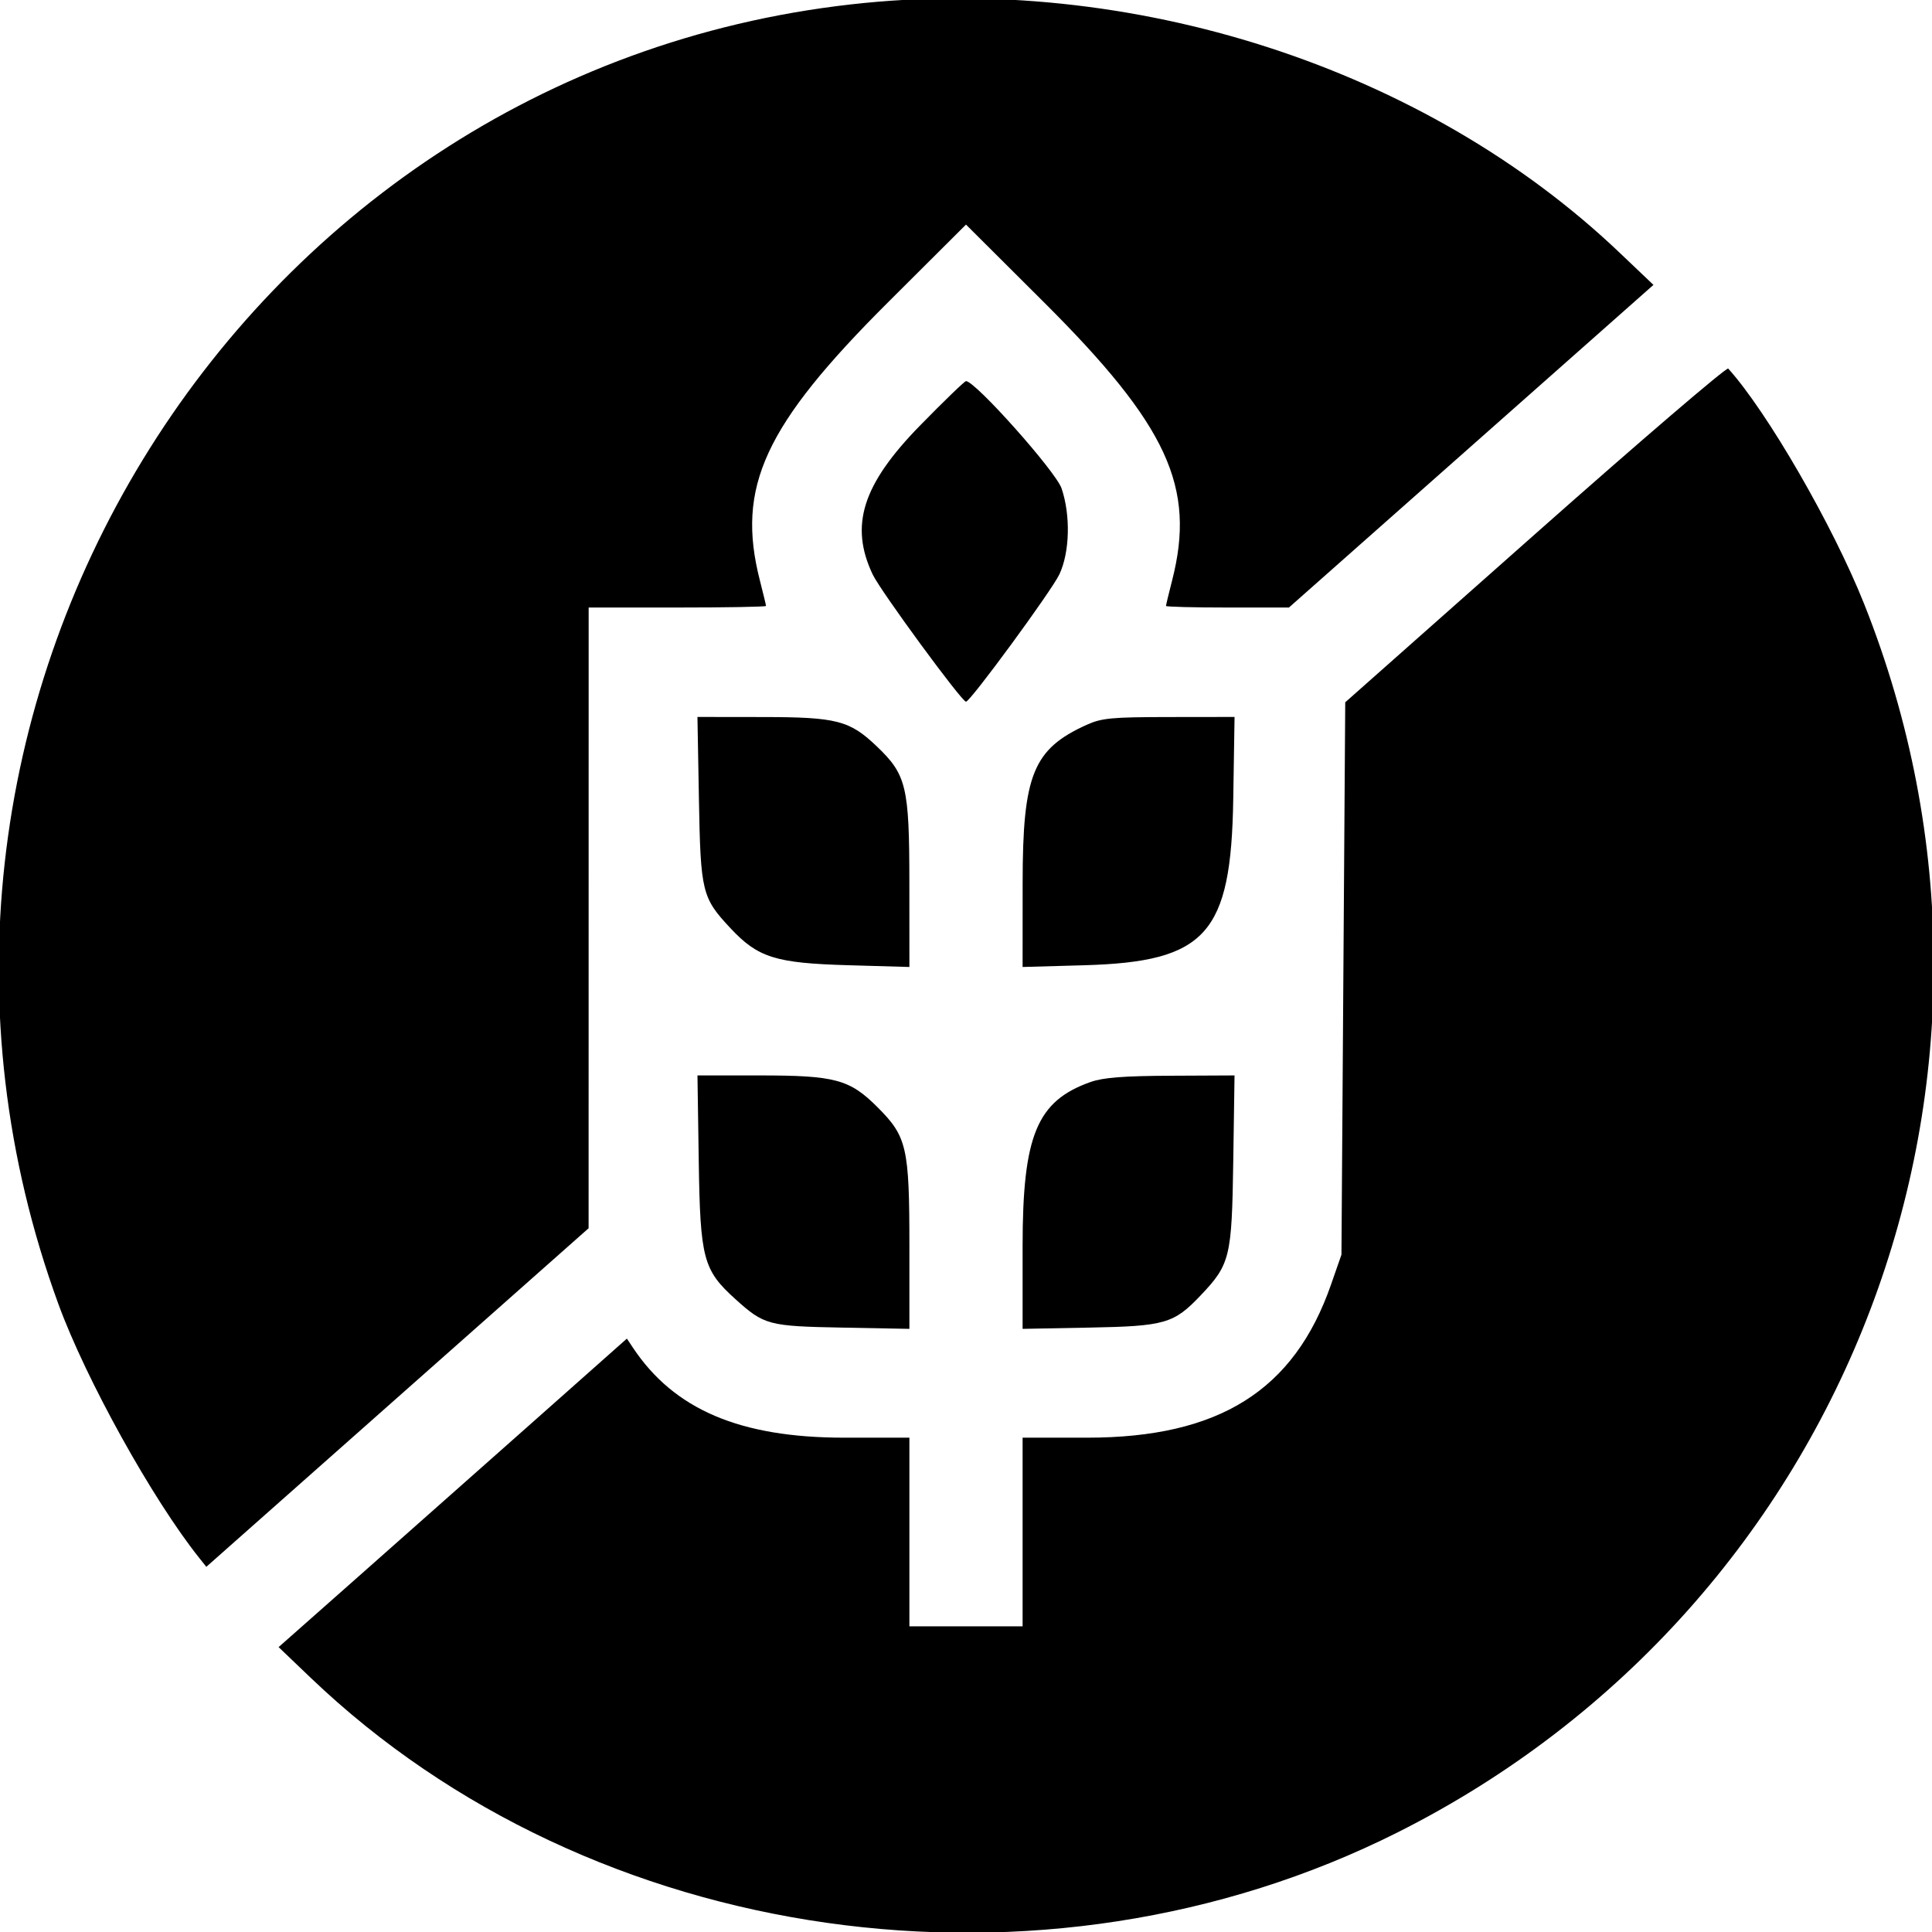
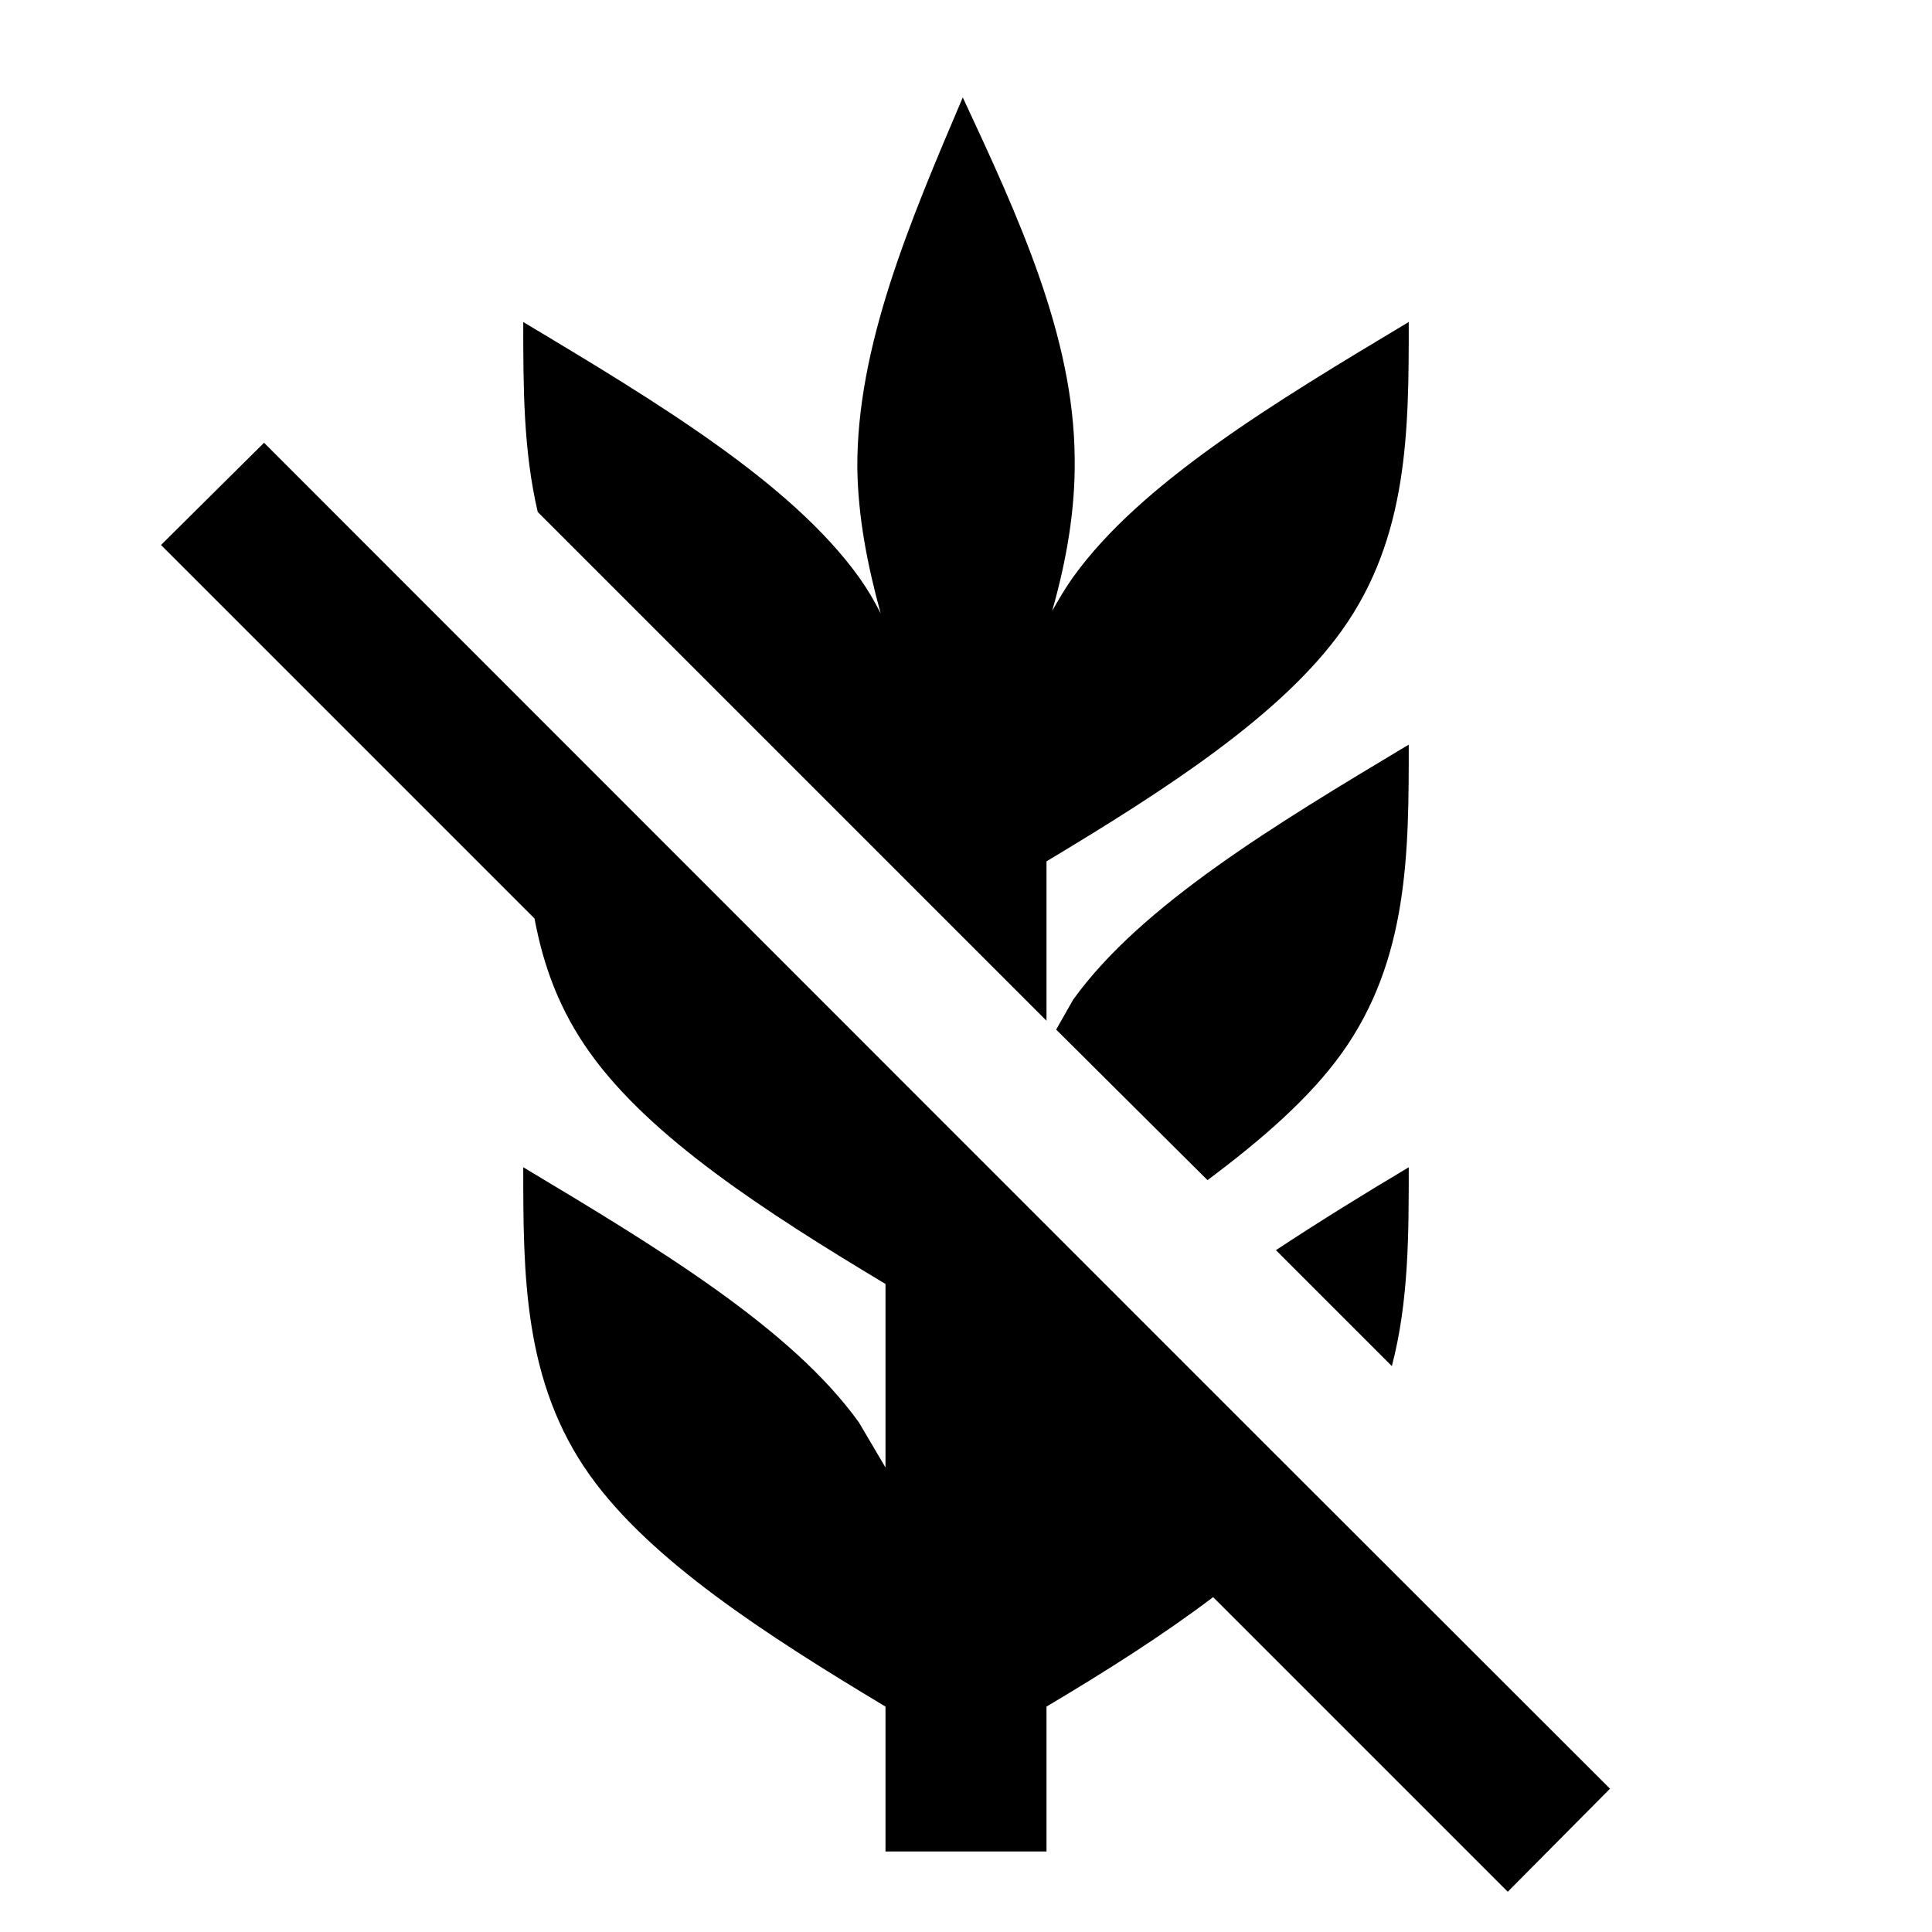
- <svg xmlns="http://www.w3.org/2000/svg" id="svg" width="400" height="400" viewBox="0, 0, 400,400">
-   <g id="svgg">
-     <path id="path0" d="M176.172 0.910 C 48.537 15.317,-32.485 148.218,12.105 270.031 C 17.819 285.641,31.561 310.409,41.245 322.548 L 42.717 324.394 82.290 289.345 L 121.864 254.297 121.870 190.039 L 121.875 125.781 140.234 125.781 C 150.332 125.781,158.594 125.634,158.594 125.454 C 158.594 125.274,158.024 122.903,157.328 120.185 C 152.372 100.839,158.240 88.121,183.938 62.507 L 200.000 46.499 216.062 62.507 C 241.760 88.121,247.628 100.839,242.672 120.185 C 241.976 122.903,241.406 125.274,241.406 125.454 C 241.406 125.634,247.134 125.781,254.134 125.781 L 266.862 125.781 304.596 92.383 L 342.329 58.984 335.267 52.266 C 294.980 13.939,234.292 -5.651,176.172 0.910 M317.871 110.533 L 278.516 145.402 278.125 202.584 L 277.734 259.766 275.554 266.016 C 267.916 287.906,252.364 297.656,225.083 297.656 L 211.719 297.656 211.719 317.188 L 211.719 336.719 200.000 336.719 L 188.281 336.719 188.281 317.188 L 188.281 297.656 174.774 297.656 C 153.211 297.656,139.559 291.835,131.026 279.001 L 129.790 277.143 109.622 295.035 C 98.529 304.876,82.305 319.247,73.568 326.971 L 57.682 341.016 64.328 347.370 C 122.535 403.030,215.887 416.300,289.388 379.361 C 382.913 332.360,424.699 222.294,385.946 125.022 C 379.486 108.806,365.874 85.240,357.808 76.308 C 357.488 75.953,339.516 91.354,317.871 110.533 M190.498 88.086 C 178.564 100.289,175.864 108.765,180.674 118.926 C 182.287 122.333,199.114 145.278,200.000 145.278 C 200.886 145.278,217.713 122.333,219.326 118.926 C 221.484 114.368,221.682 106.698,219.787 101.116 C 218.599 97.618,201.929 78.906,200.000 78.906 C 199.712 78.906,195.436 83.037,190.498 88.086 M144.704 165.430 C 145.050 184.728,145.326 185.857,151.244 192.184 C 156.936 198.269,160.550 199.405,175.586 199.838 L 188.281 200.203 188.274 182.719 C 188.265 162.864,187.675 160.395,181.539 154.535 C 175.904 149.154,173.265 148.474,157.942 148.455 L 144.399 148.438 144.704 165.430 M225.000 150.060 C 213.901 155.074,211.736 160.399,211.726 182.719 L 211.719 200.203 224.414 199.846 C 249.753 199.132,254.886 193.418,255.331 165.430 L 255.601 148.438 242.058 148.455 C 230.140 148.470,228.094 148.662,225.000 150.060 M144.668 240.430 C 144.969 260.604,145.591 262.947,152.236 268.951 C 158.211 274.349,159.079 274.580,174.414 274.867 L 188.281 275.127 188.281 258.015 C 188.281 237.552,187.771 235.326,181.692 229.246 C 175.903 223.458,172.927 222.656,157.219 222.656 L 144.403 222.656 144.668 240.430 M225.802 224.013 C 214.672 227.941,211.719 235.072,211.719 258.015 L 211.719 275.127 225.586 274.864 C 241.189 274.570,243.032 274.037,248.550 268.230 C 254.691 261.768,255.038 260.346,255.333 240.430 L 255.597 222.656 242.447 222.718 C 232.591 222.764,228.421 223.089,225.802 224.013 " stroke="none" fill="#000000" fill-rule="evenodd" />
-   </g>
+ <svg style="width:24px;height:24px" viewBox="0 0 24 24">
+   <path fill="currentColor" d="M11.96,1.21C11.3,2.76 10.64,4.31 10.65,5.82C10.66,6.42 10.77,7 10.94,7.62C10.86,7.46 10.77,7.31 10.67,7.17C9.83,6 8.17,5 6.5,4C6.5,4.8 6.5,5.59 6.68,6.36L13,12.68V10.7C14.5,9.8 15.92,8.88 16.67,7.83C17.5,6.67 17.5,5.33 17.5,4C15.83,5 14.17,6 13.33,7.17C13.23,7.31 13.15,7.45 13.07,7.59C13.25,6.96 13.36,6.32 13.35,5.69C13.34,4.18 12.65,2.69 11.96,1.21M3.28,5.5L2,6.77L6.64,11.41C6.75,12 6.95,12.55 7.33,13.08C8.08,14.13 9.5,15.05 11,15.95V18.23L10.67,17.67C9.83,16.5 8.17,15.5 6.5,14.5C6.5,15.83 6.5,17.17 7.33,18.33C8.08,19.38 9.5,20.3 11,21.2V23H13V21.2C13.74,20.76 14.45,20.31 15.07,19.84L18.73,23.5L20,22.22C14,16.23 9.1,11.32 3.28,5.5M17.5,9.25C15.83,10.25 14.17,11.25 13.33,12.42L13.12,12.79L15,14.66C15.67,14.16 16.27,13.64 16.67,13.08C17.5,11.92 17.5,10.58 17.5,9.25M17.5,14.5C16.93,14.84 16.38,15.18 15.85,15.53L17.29,16.97C17.5,16.17 17.5,15.33 17.5,14.5Z" />
</svg>
